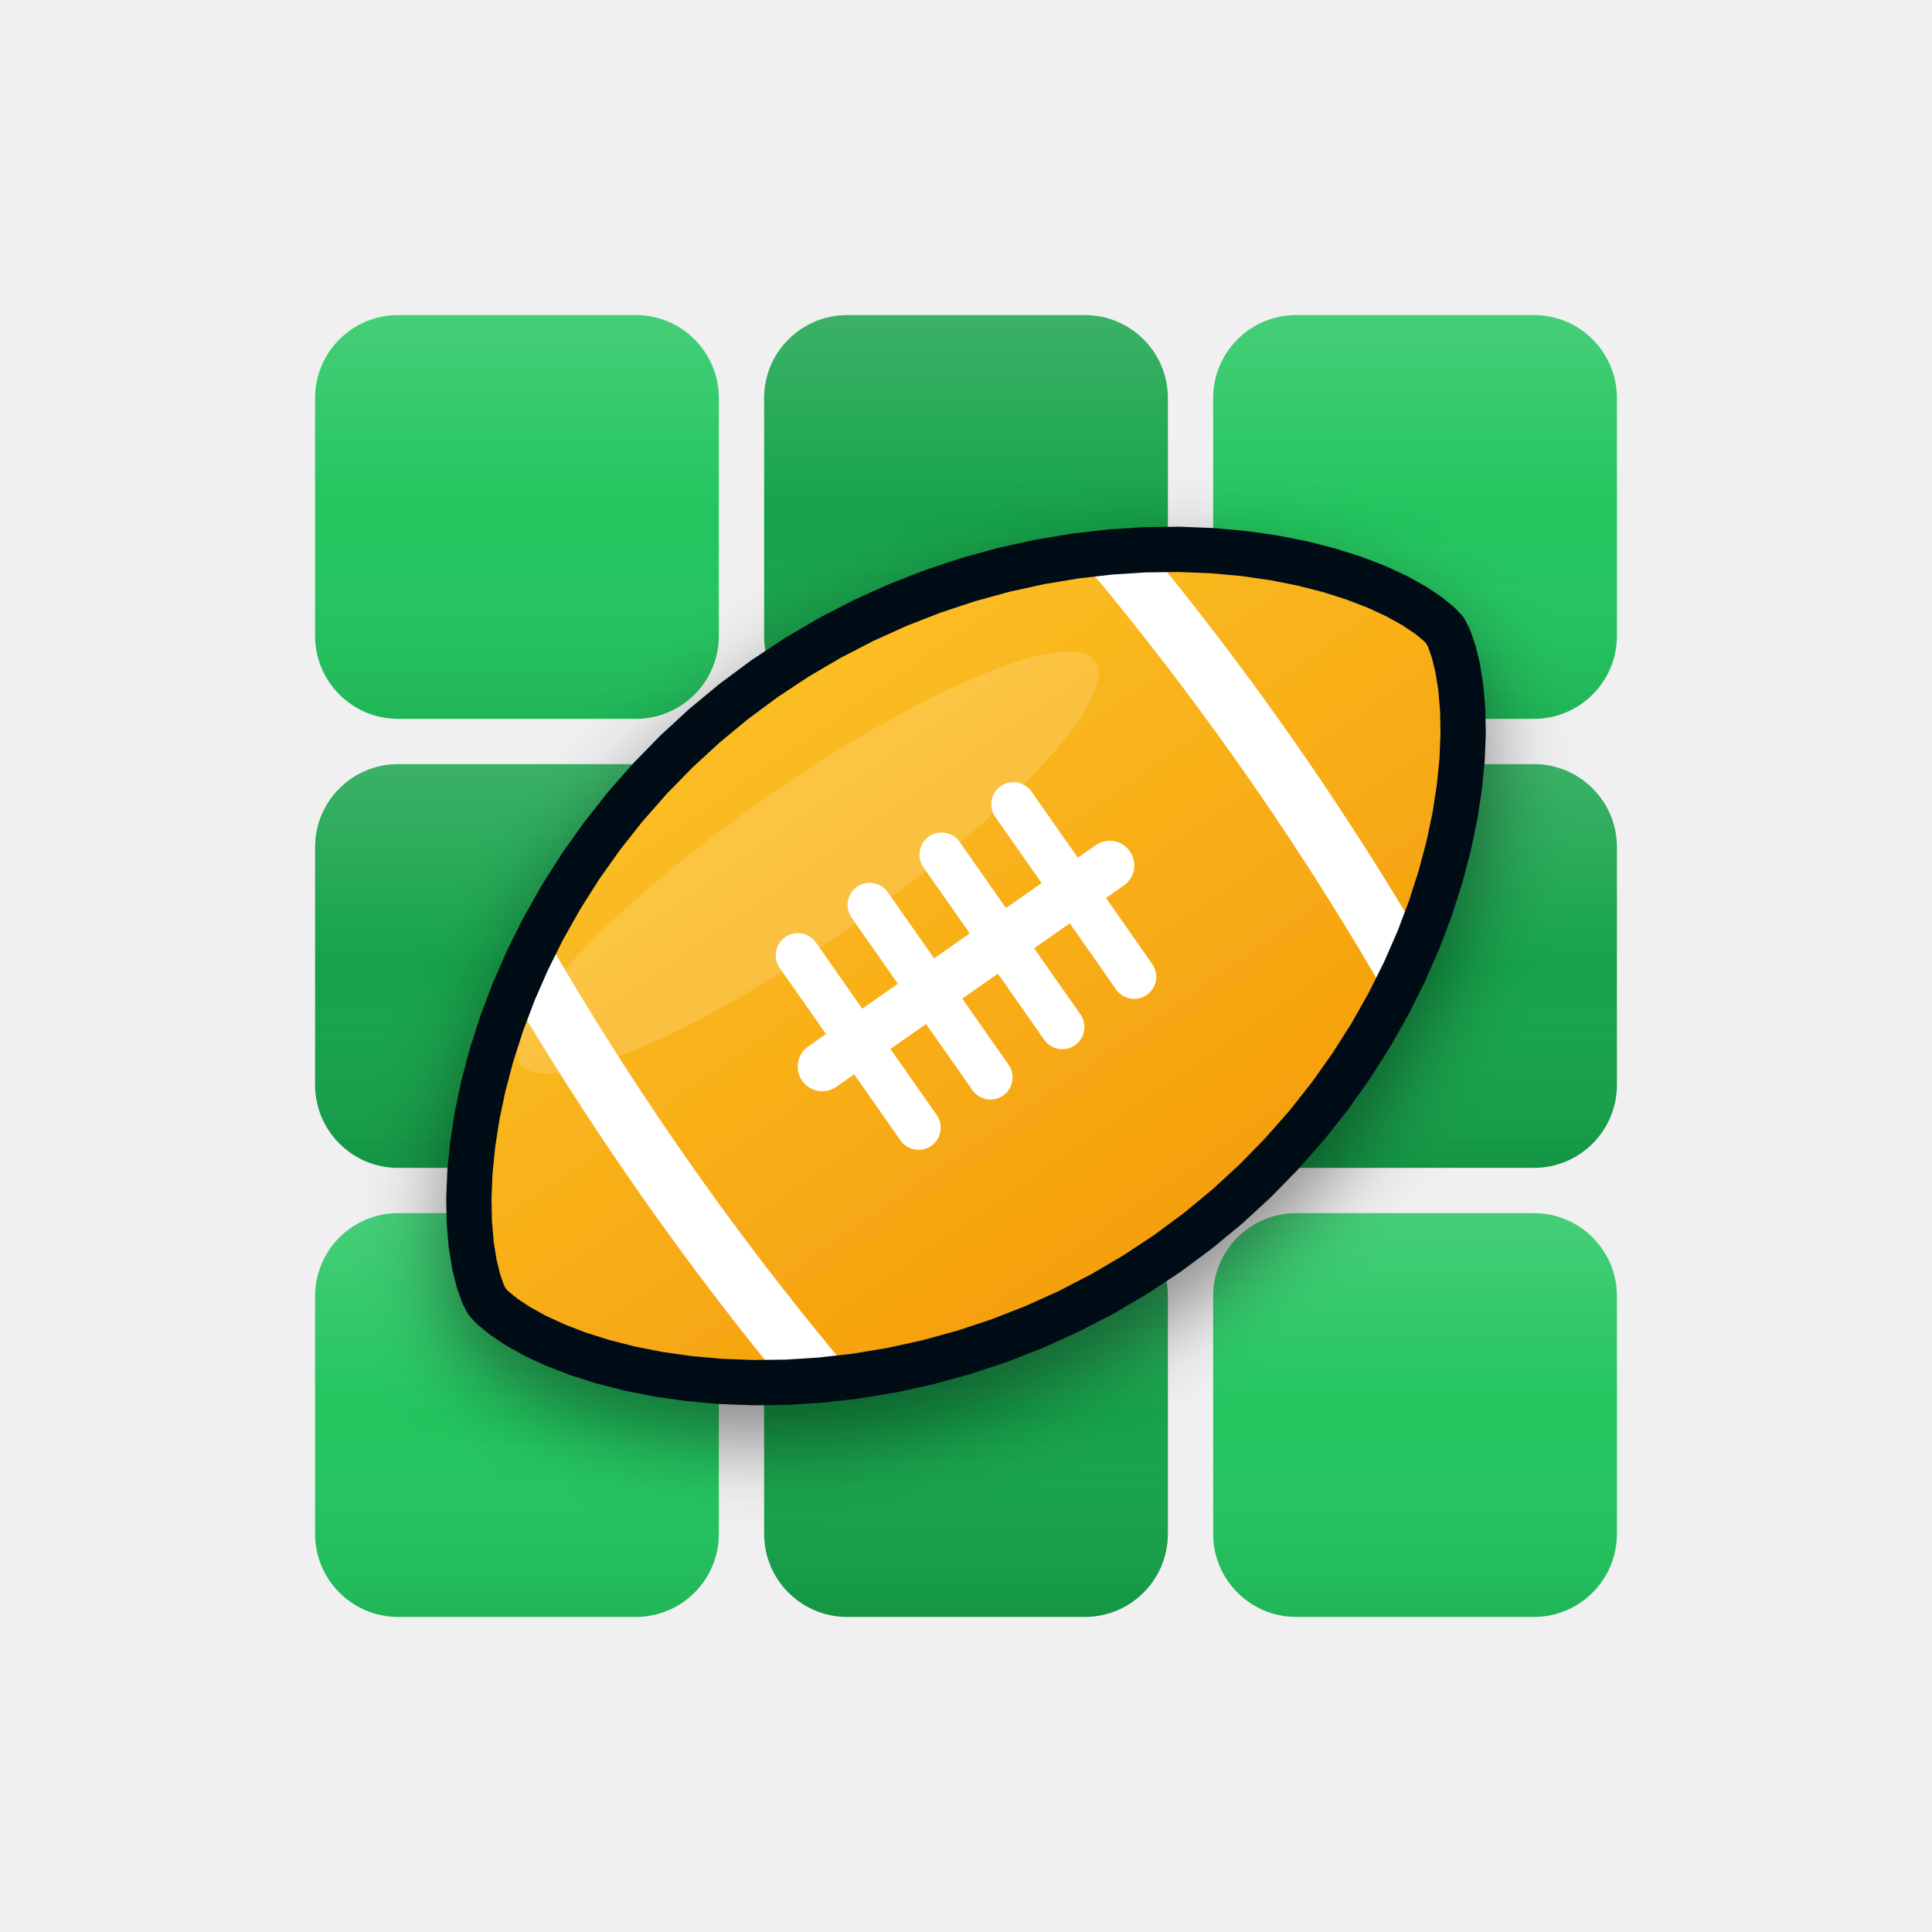
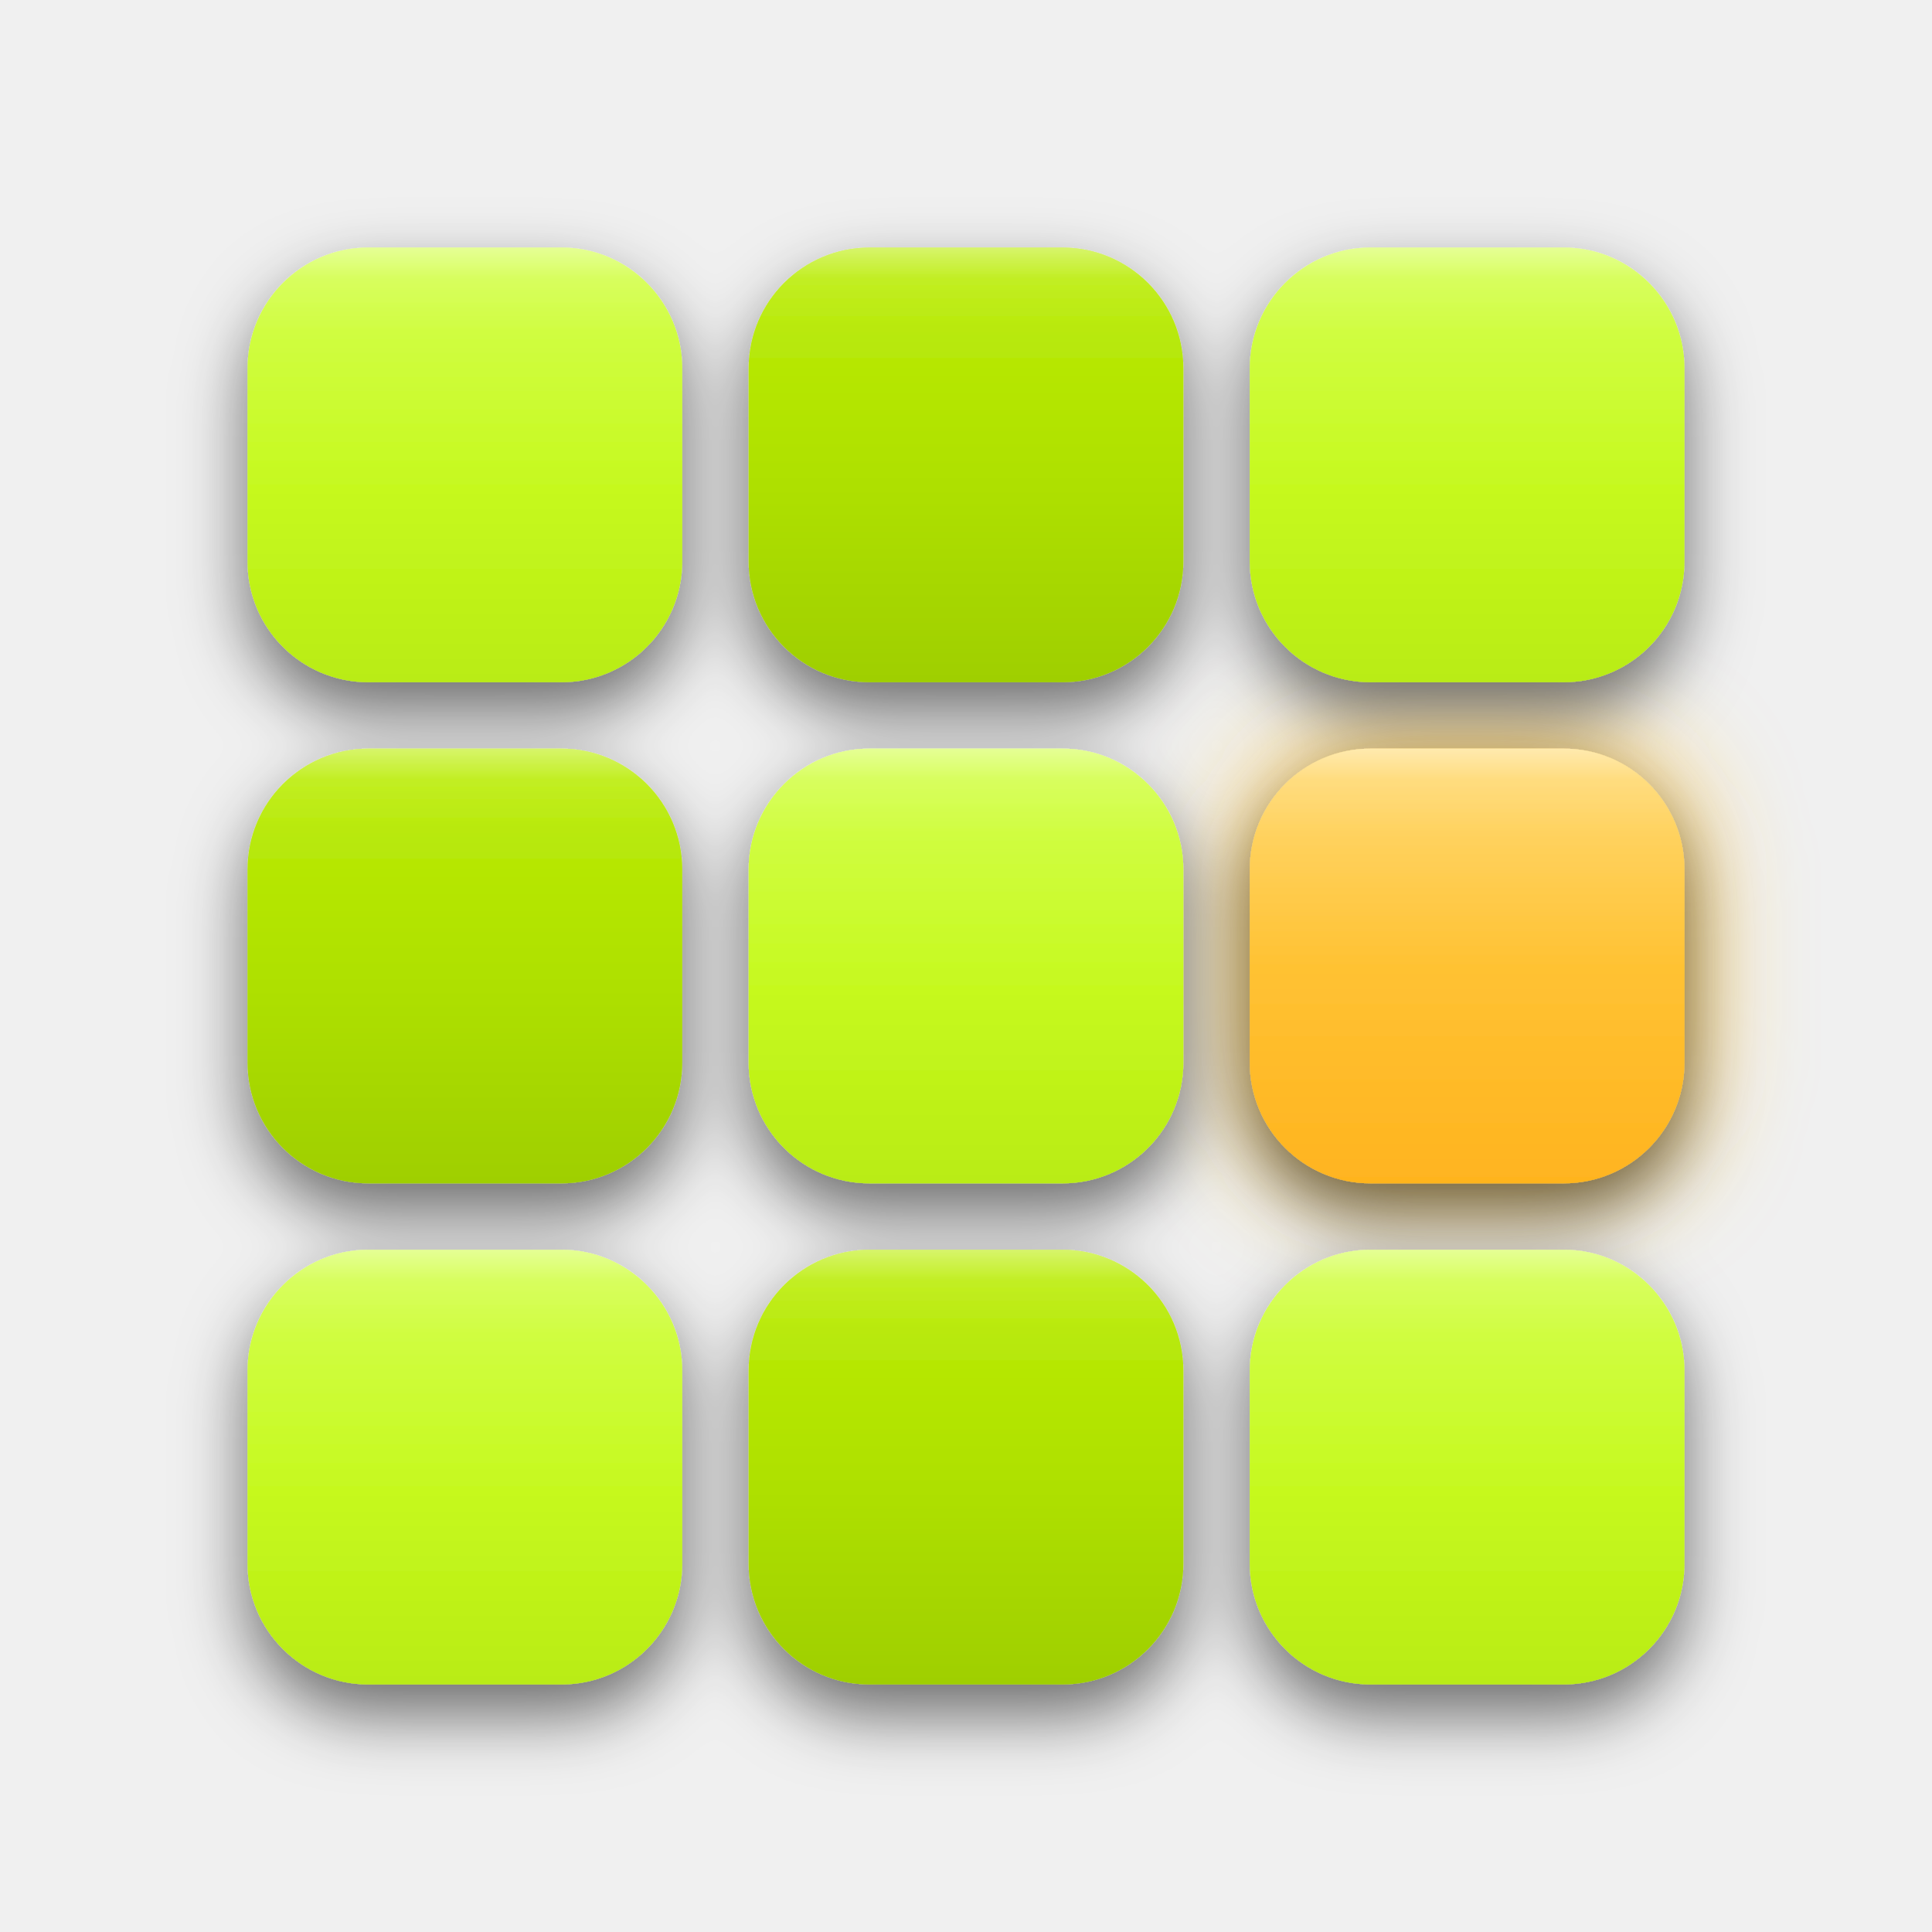
<svg xmlns="http://www.w3.org/2000/svg" viewBox="0 0 1024 1024" width="512" height="512">
  <defs>
    <linearGradient id="jx-bg" x1="0" y1="0" x2="0" y2="1">
-       <stop offset="0" stop-color="#131c30" />
-       <stop offset="1" stop-color="#060a16" />
+       <stop offset="0" stop-color="#111a15" />
+       <stop offset="0.7" stop-color="#060c09" />
    </linearGradient>
-     <radialGradient id="jx-glow" cx="0.2" cy="0.05" r="0.9">
-       <stop offset="0" stop-color="#22c55e" stop-opacity="0.35" />
-       <stop offset="1" stop-color="#22c55e" stop-opacity="0" />
+     <radialGradient id="jx-flood-l" cx="0.08" cy="-0.06" r="0.8">
+       <stop offset="0" stop-color="#d6ff78" stop-opacity="0.1" />
+       <stop offset="1" stop-color="#d6ff78" stop-opacity="0" />
    </radialGradient>
-     <linearGradient id="jx-ball" x1="0" y1="0" x2="0" y2="1">
-       <stop offset="0" stop-color="#fbbf24" />
-       <stop offset="1" stop-color="#f59e0b" />
+     <radialGradient id="jx-flood-r" cx="0.92" cy="-0.06" r="0.8">
+       <stop offset="0" stop-color="#d6ff78" stop-opacity="0.07" />
+       <stop offset="1" stop-color="#d6ff78" stop-opacity="0" />
+     </radialGradient>
+     <linearGradient id="jx-volt-a" x1="0" y1="0" x2="0" y2="1">
+       <stop offset="0" stop-color="#d5ff52" />
+       <stop offset="0.55" stop-color="#c6f91f" />
+       <stop offset="1" stop-color="#b9ec12" />
    </linearGradient>
-     <linearGradient id="jx-tile-hi" x1="0" y1="0" x2="0" y2="1">
-       <stop offset="0" stop-color="#fff" stop-opacity="0.16" />
-       <stop offset="0.5" stop-color="#fff" stop-opacity="0" />
-       <stop offset="1" stop-color="#000" stop-opacity="0.08" />
+     <linearGradient id="jx-volt-b" x1="0" y1="0" x2="0" y2="1">
+       <stop offset="0" stop-color="#bdee0c" />
+       <stop offset="0.55" stop-color="#aee000" />
+       <stop offset="1" stop-color="#9fcf00" />
    </linearGradient>
-     <filter id="jx-shadow" x="-30%" y="-30%" width="160%" height="160%">
-       <feDropShadow dx="0" dy="18" stdDeviation="22" flood-color="#000" flood-opacity="0.45" />
+     <linearGradient id="jx-gold" x1="0" y1="0" x2="0" y2="1">
+       <stop offset="0" stop-color="#ffdc7a" />
+       <stop offset="0.5" stop-color="#ffc233" />
+       <stop offset="1" stop-color="#ffb41f" />
+     </linearGradient>
+     <linearGradient id="jx-sheen" x1="0" y1="0" x2="0" y2="1">
+       <stop offset="0" stop-color="#fff" stop-opacity="0.38" />
+       <stop offset="0.07" stop-color="#fff" stop-opacity="0.1" />
+       <stop offset="0.2" stop-color="#fff" stop-opacity="0" />
+     </linearGradient>
+     <filter id="jx-glow" x="-100%" y="-100%" width="300%" height="300%">
+       <feGaussianBlur stdDeviation="30" />
+     </filter>
+     <filter id="jx-lift" x="-20%" y="-20%" width="140%" height="140%">
+       <feDropShadow dx="0" dy="16" stdDeviation="18" flood-color="#000" flood-opacity="0.55" />
    </filter>
  </defs>
  <g transform="translate(0 0) scale(1)">
-     <rect x="167" y="167" width="214" height="214" rx="44" fill="#22c55e" />
-     <rect x="167" y="167" width="214" height="214" rx="44" fill="url(#jx-tile-hi)" />
-     <rect x="405" y="167" width="214" height="214" rx="44" fill="#16a34a" />
-     <rect x="405" y="167" width="214" height="214" rx="44" fill="url(#jx-tile-hi)" />
-     <rect x="643" y="167" width="214" height="214" rx="44" fill="#22c55e" />
-     <rect x="643" y="167" width="214" height="214" rx="44" fill="url(#jx-tile-hi)" />
-     <rect x="167" y="405" width="214" height="214" rx="44" fill="#16a34a" />
-     <rect x="167" y="405" width="214" height="214" rx="44" fill="url(#jx-tile-hi)" />
-     <rect x="405" y="405" width="214" height="214" rx="44" fill="#22c55e" />
-     <rect x="405" y="405" width="214" height="214" rx="44" fill="url(#jx-tile-hi)" />
-     <rect x="643" y="405" width="214" height="214" rx="44" fill="#16a34a" />
-     <rect x="643" y="405" width="214" height="214" rx="44" fill="url(#jx-tile-hi)" />
-     <rect x="167" y="643" width="214" height="214" rx="44" fill="#22c55e" />
-     <rect x="167" y="643" width="214" height="214" rx="44" fill="url(#jx-tile-hi)" />
-     <rect x="405" y="643" width="214" height="214" rx="44" fill="#16a34a" />
-     <rect x="405" y="643" width="214" height="214" rx="44" fill="url(#jx-tile-hi)" />
-     <rect x="643" y="643" width="214" height="214" rx="44" fill="#22c55e" />
-     <rect x="643" y="643" width="214" height="214" rx="44" fill="url(#jx-tile-hi)" />
-     <g filter="url(#jx-shadow)">
-       <g transform="translate(512 512) rotate(-35)">
-         <clipPath id="jx-ball-clip">
-           <path d="M 310 0 L 309.34 -4.56 L 307.35 -11.66 L 304.04 -20.15 L 299.44 -29.59 L 293.55 -39.73 L 286.4 -50.37 L 278.03 -61.33 L 268.47 -72.46 L 257.76 -83.63 L 245.94 -94.7 L 233.07 -105.56 L 219.2 -116.09 L 204.4 -126.2 L 188.72 -135.76 L 172.23 -144.71 L 155 -152.95 L 137.11 -160.41 L 118.63 -167.01 L 99.65 -172.71 L 80.23 -177.43 L 60.48 -181.16 L 40.46 -183.84 L 20.27 -185.46 L 0 -186 L -20.27 -185.46 L -40.46 -183.84 L -60.48 -181.16 L -80.23 -177.43 L -99.65 -172.71 L -118.63 -167.01 L -137.11 -160.41 L -155 -152.95 L -172.23 -144.71 L -188.72 -135.76 L -204.4 -126.2 L -219.2 -116.09 L -233.07 -105.56 L -245.94 -94.7 L -257.76 -83.63 L -268.47 -72.46 L -278.03 -61.33 L -286.4 -50.37 L -293.55 -39.73 L -299.44 -29.59 L -304.04 -20.15 L -307.35 -11.66 L -309.34 -4.56 L -310 0 L -309.34 4.56 L -307.35 11.66 L -304.04 20.15 L -299.44 29.59 L -293.55 39.73 L -286.4 50.37 L -278.03 61.33 L -268.47 72.46 L -257.76 83.63 L -245.94 94.7 L -233.07 105.56 L -219.2 116.09 L -204.4 126.2 L -188.72 135.76 L -172.23 144.71 L -155 152.95 L -137.11 160.41 L -118.63 167.01 L -99.65 172.71 L -80.23 177.43 L -60.48 181.16 L -40.46 183.84 L -20.27 185.46 L 0 186 L 20.27 185.46 L 40.46 183.84 L 60.48 181.16 L 80.23 177.43 L 99.65 172.71 L 118.63 167.01 L 137.11 160.41 L 155 152.95 L 172.23 144.71 L 188.72 135.76 L 204.4 126.2 L 219.2 116.09 L 233.07 105.56 L 245.94 94.7 L 257.76 83.63 L 268.47 72.46 L 278.03 61.33 L 286.4 50.37 L 293.55 39.73 L 299.44 29.59 L 304.04 20.15 L 307.35 11.66 L 309.34 4.56 Z" />
-         </clipPath>
-         <path d="M 310 0 L 309.34 -4.56 L 307.35 -11.66 L 304.04 -20.15 L 299.44 -29.59 L 293.55 -39.73 L 286.4 -50.37 L 278.03 -61.33 L 268.47 -72.46 L 257.76 -83.63 L 245.94 -94.7 L 233.07 -105.56 L 219.2 -116.09 L 204.4 -126.2 L 188.72 -135.76 L 172.23 -144.71 L 155 -152.95 L 137.11 -160.41 L 118.63 -167.01 L 99.65 -172.71 L 80.23 -177.43 L 60.48 -181.16 L 40.46 -183.84 L 20.27 -185.46 L 0 -186 L -20.27 -185.46 L -40.46 -183.84 L -60.48 -181.16 L -80.23 -177.43 L -99.65 -172.71 L -118.63 -167.01 L -137.11 -160.41 L -155 -152.95 L -172.23 -144.71 L -188.72 -135.76 L -204.4 -126.2 L -219.2 -116.09 L -233.07 -105.56 L -245.94 -94.7 L -257.76 -83.63 L -268.47 -72.46 L -278.03 -61.33 L -286.4 -50.37 L -293.55 -39.73 L -299.44 -29.59 L -304.04 -20.15 L -307.35 -11.66 L -309.34 -4.56 L -310 0 L -309.34 4.56 L -307.35 11.66 L -304.04 20.15 L -299.44 29.59 L -293.55 39.73 L -286.4 50.37 L -278.03 61.33 L -268.47 72.46 L -257.76 83.63 L -245.94 94.7 L -233.07 105.56 L -219.2 116.09 L -204.4 126.2 L -188.72 135.76 L -172.23 144.71 L -155 152.95 L -137.11 160.41 L -118.63 167.01 L -99.65 172.71 L -80.23 177.43 L -60.48 181.16 L -40.46 183.84 L -20.27 185.46 L 0 186 L 20.27 185.46 L 40.46 183.84 L 60.48 181.16 L 80.23 177.43 L 99.65 172.71 L 118.63 167.01 L 137.11 160.41 L 155 152.95 L 172.23 144.71 L 188.72 135.76 L 204.4 126.2 L 219.2 116.09 L 233.07 105.56 L 245.94 94.7 L 257.76 83.63 L 268.47 72.46 L 278.03 61.33 L 286.4 50.37 L 293.55 39.73 L 299.44 29.59 L 304.04 20.15 L 307.35 11.66 L 309.34 4.56 Z" fill="url(#jx-ball)" />
-         <ellipse cx="-37.2" cy="-93" rx="186" ry="40.92" fill="#fff" opacity="0.16" clip-path="url(#jx-ball-clip)" />
-         <g stroke="#fff" fill="none" stroke-width="31" clip-path="url(#jx-ball-clip)">
-           <path d="M -179.8 -223.2 Q -210.8 0 -179.8 223.2" />
-           <path d="M 179.8 -223.2 Q 210.8 0 179.8 223.2" />
-         </g>
-         <path d="M 310 0 L 309.34 -4.56 L 307.35 -11.66 L 304.04 -20.15 L 299.44 -29.59 L 293.55 -39.73 L 286.4 -50.37 L 278.03 -61.33 L 268.47 -72.46 L 257.76 -83.63 L 245.94 -94.7 L 233.07 -105.56 L 219.2 -116.09 L 204.4 -126.2 L 188.72 -135.76 L 172.23 -144.71 L 155 -152.95 L 137.11 -160.41 L 118.63 -167.01 L 99.65 -172.71 L 80.23 -177.43 L 60.48 -181.16 L 40.46 -183.84 L 20.27 -185.46 L 0 -186 L -20.27 -185.46 L -40.46 -183.84 L -60.48 -181.16 L -80.23 -177.43 L -99.65 -172.71 L -118.63 -167.01 L -137.11 -160.41 L -155 -152.95 L -172.23 -144.71 L -188.72 -135.76 L -204.4 -126.2 L -219.2 -116.09 L -233.07 -105.56 L -245.94 -94.7 L -257.76 -83.63 L -268.47 -72.46 L -278.03 -61.33 L -286.4 -50.37 L -293.55 -39.73 L -299.44 -29.59 L -304.04 -20.15 L -307.35 -11.66 L -309.34 -4.56 L -310 0 L -309.34 4.56 L -307.35 11.66 L -304.04 20.15 L -299.44 29.59 L -293.55 39.73 L -286.4 50.37 L -278.03 61.33 L -268.47 72.46 L -257.76 83.63 L -245.94 94.7 L -233.07 105.56 L -219.2 116.09 L -204.4 126.2 L -188.72 135.76 L -172.23 144.71 L -155 152.95 L -137.11 160.41 L -118.63 167.01 L -99.65 172.71 L -80.23 177.43 L -60.48 181.16 L -40.46 183.84 L -20.27 185.46 L 0 186 L 20.27 185.46 L 40.46 183.84 L 60.48 181.16 L 80.23 177.43 L 99.65 172.71 L 118.63 167.01 L 137.11 160.41 L 155 152.95 L 172.23 144.71 L 188.72 135.76 L 204.4 126.2 L 219.2 116.09 L 233.07 105.56 L 245.94 94.7 L 257.76 83.63 L 268.47 72.46 L 278.03 61.33 L 286.4 50.37 L 293.55 39.73 L 299.44 29.59 L 304.04 20.15 L 307.35 11.66 L 309.34 4.56 Z" fill="none" stroke="#060a16" stroke-width="24" stroke-linejoin="round" />
-         <g stroke="#fff" stroke-linecap="round" fill="none">
-           <line x1="-93" y1="0" x2="93" y2="0" stroke-width="26.04" />
-           <g stroke-width="23.44">
-             <line x1="-69.75" y1="-55.8" x2="-69.75" y2="55.8" />
-             <line x1="-23.25" y1="-55.8" x2="-23.25" y2="55.8" />
-             <line x1="23.25" y1="-55.8" x2="23.25" y2="55.8" />
-             <line x1="69.75" y1="-55.8" x2="69.75" y2="55.8" />
-           </g>
-         </g>
-       </g>
+     <rect x="662.4" y="396.8" width="230.4" height="230.4" rx="64" fill="#ffc233" filter="url(#jx-glow)" />
+     <g filter="url(#jx-lift)">
+       <rect x="131.2" y="131.2" width="230.4" height="230.4" rx="64" fill="url(#jx-volt-a)" />
+       <rect x="131.2" y="131.2" width="230.4" height="230.4" rx="64" fill="url(#jx-sheen)" />
+       <rect x="396.8" y="131.2" width="230.4" height="230.4" rx="64" fill="url(#jx-volt-b)" />
+       <rect x="396.8" y="131.2" width="230.4" height="230.4" rx="64" fill="url(#jx-sheen)" />
+       <rect x="662.4" y="131.2" width="230.4" height="230.4" rx="64" fill="url(#jx-volt-a)" />
+       <rect x="662.4" y="131.2" width="230.4" height="230.4" rx="64" fill="url(#jx-sheen)" />
+       <rect x="131.2" y="396.8" width="230.4" height="230.4" rx="64" fill="url(#jx-volt-b)" />
+       <rect x="131.2" y="396.8" width="230.4" height="230.4" rx="64" fill="url(#jx-sheen)" />
+       <rect x="396.8" y="396.8" width="230.4" height="230.4" rx="64" fill="url(#jx-volt-a)" />
+       <rect x="396.8" y="396.8" width="230.4" height="230.4" rx="64" fill="url(#jx-sheen)" />
+       <rect x="662.4" y="396.8" width="230.4" height="230.4" rx="64" fill="url(#jx-gold)" />
+       <rect x="662.4" y="396.8" width="230.4" height="230.4" rx="64" fill="url(#jx-sheen)" />
+       <rect x="131.2" y="662.4" width="230.4" height="230.4" rx="64" fill="url(#jx-volt-a)" />
+       <rect x="131.2" y="662.4" width="230.4" height="230.4" rx="64" fill="url(#jx-sheen)" />
+       <rect x="396.8" y="662.4" width="230.4" height="230.4" rx="64" fill="url(#jx-volt-b)" />
+       <rect x="396.8" y="662.4" width="230.4" height="230.4" rx="64" fill="url(#jx-sheen)" />
+       <rect x="662.4" y="662.4" width="230.4" height="230.4" rx="64" fill="url(#jx-volt-a)" />
+       <rect x="662.4" y="662.4" width="230.4" height="230.4" rx="64" fill="url(#jx-sheen)" />
    </g>
  </g>
</svg>
